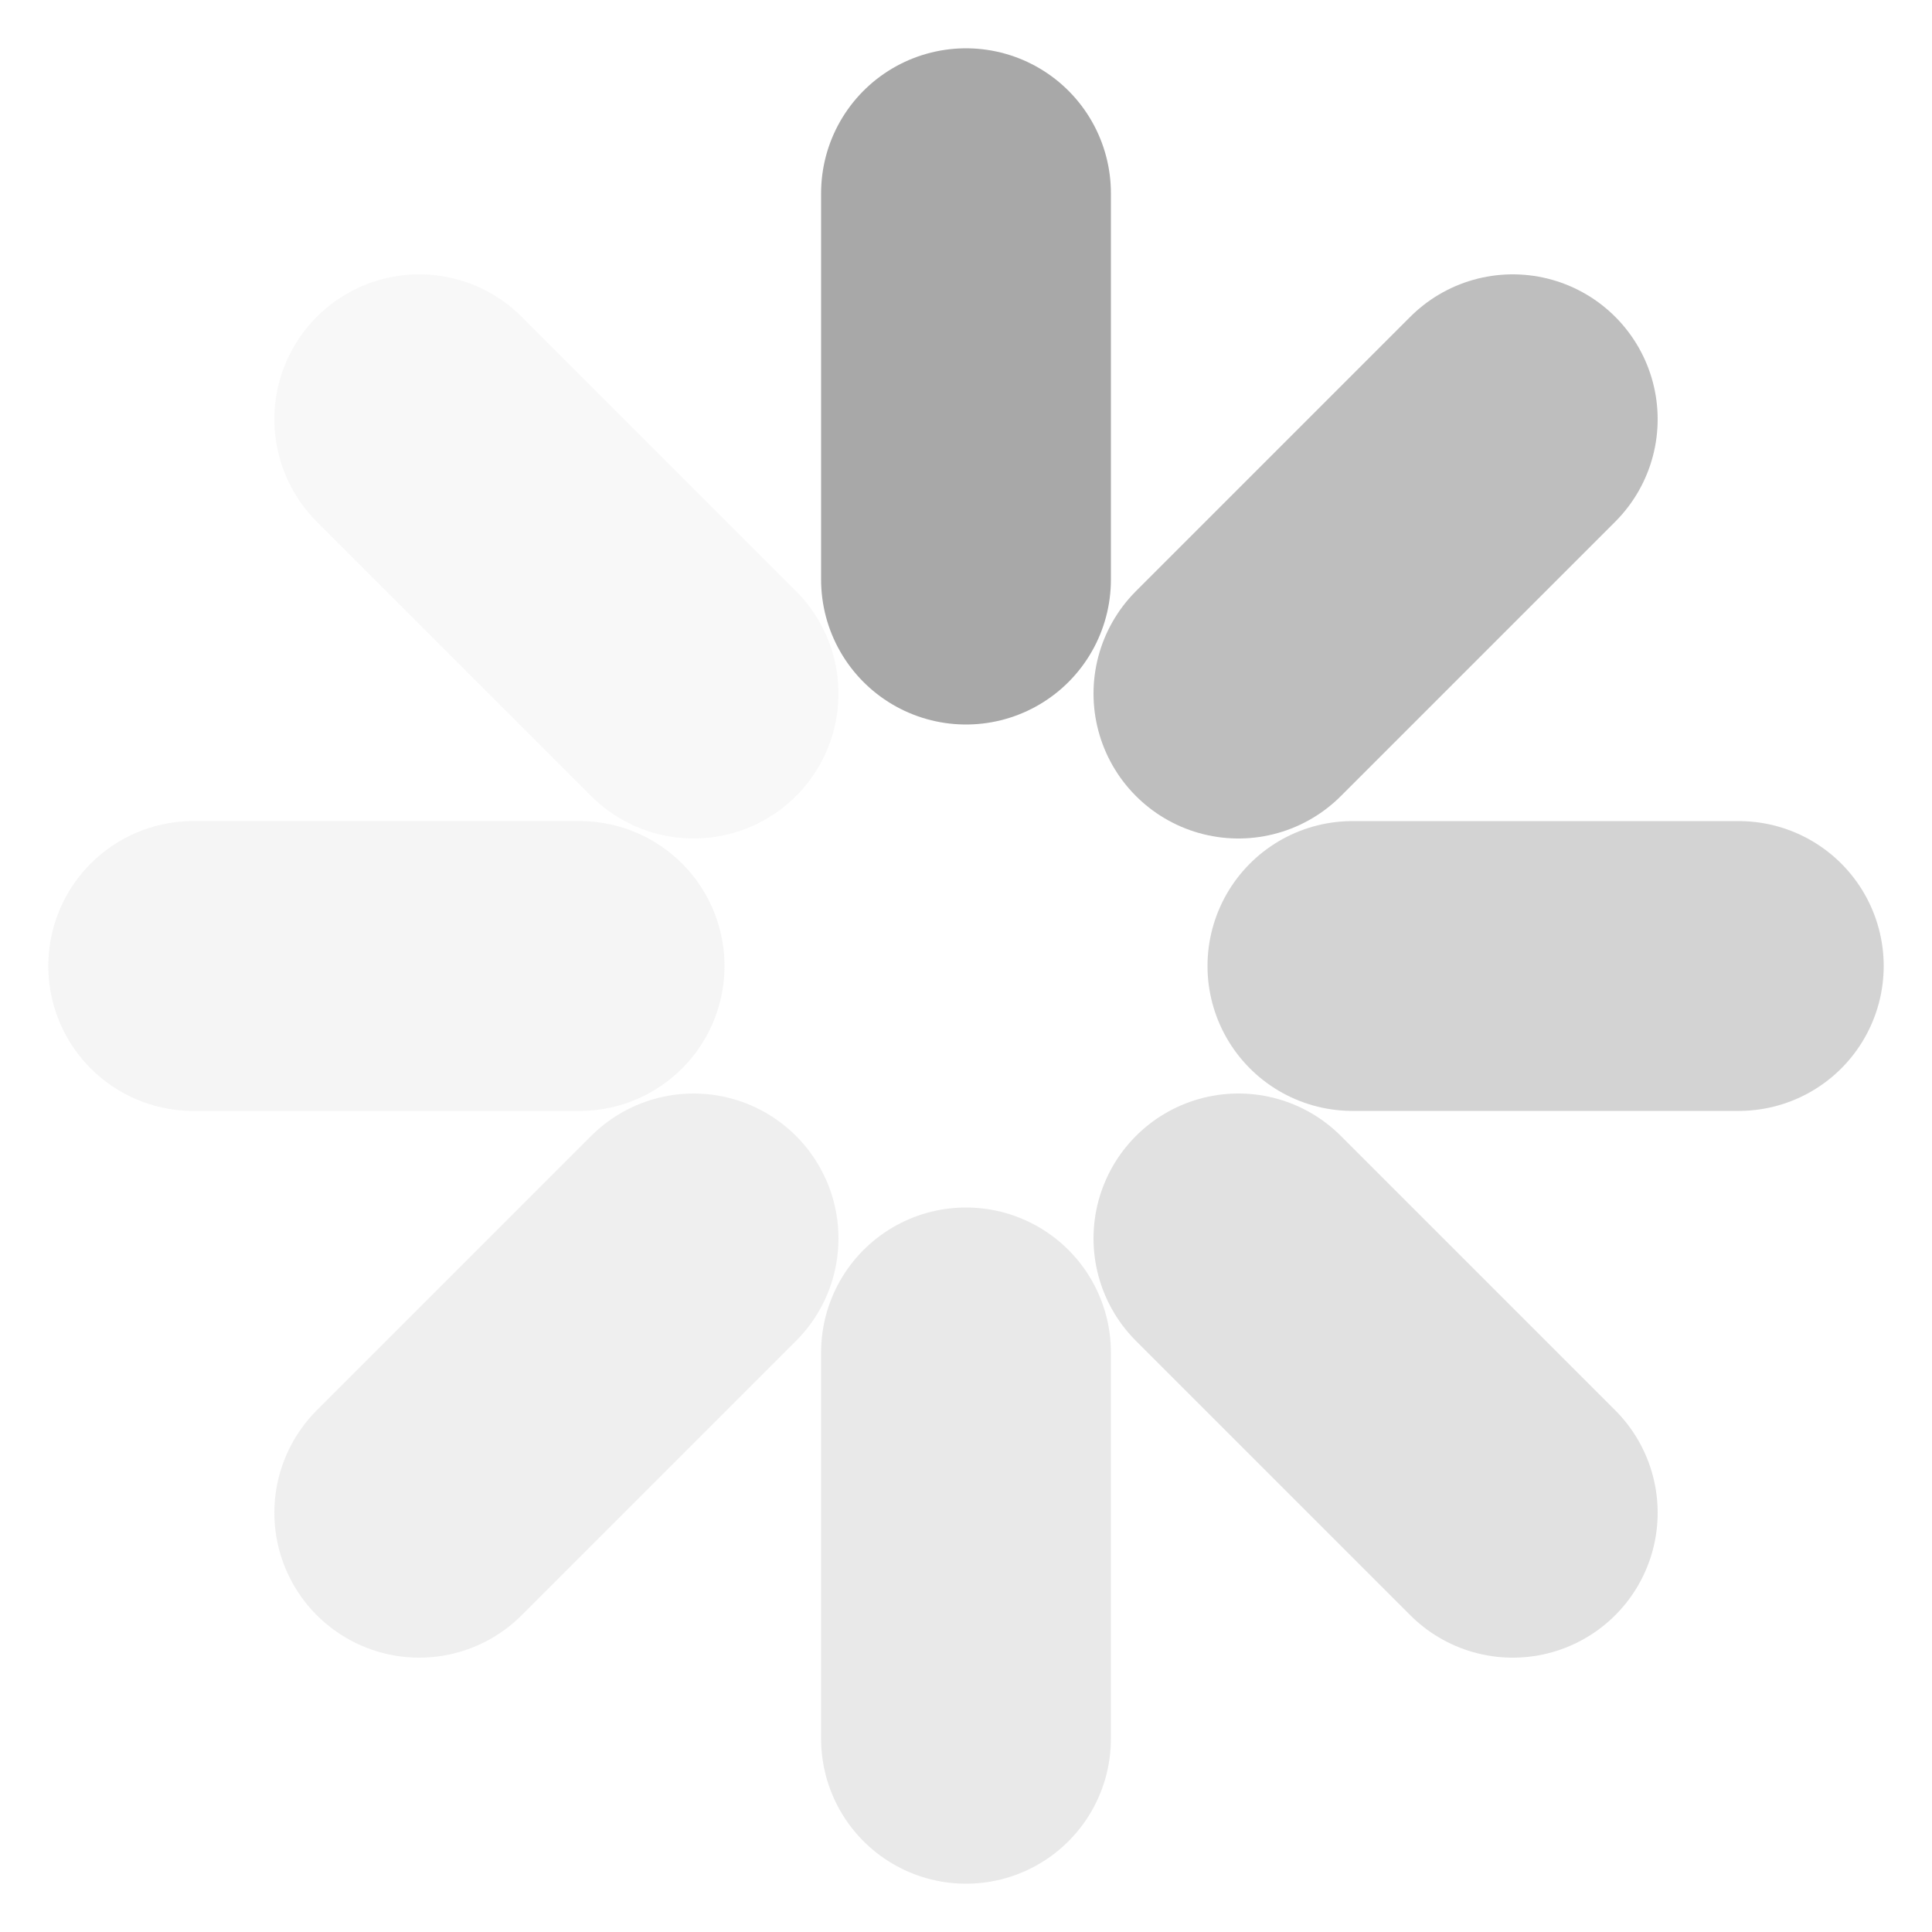
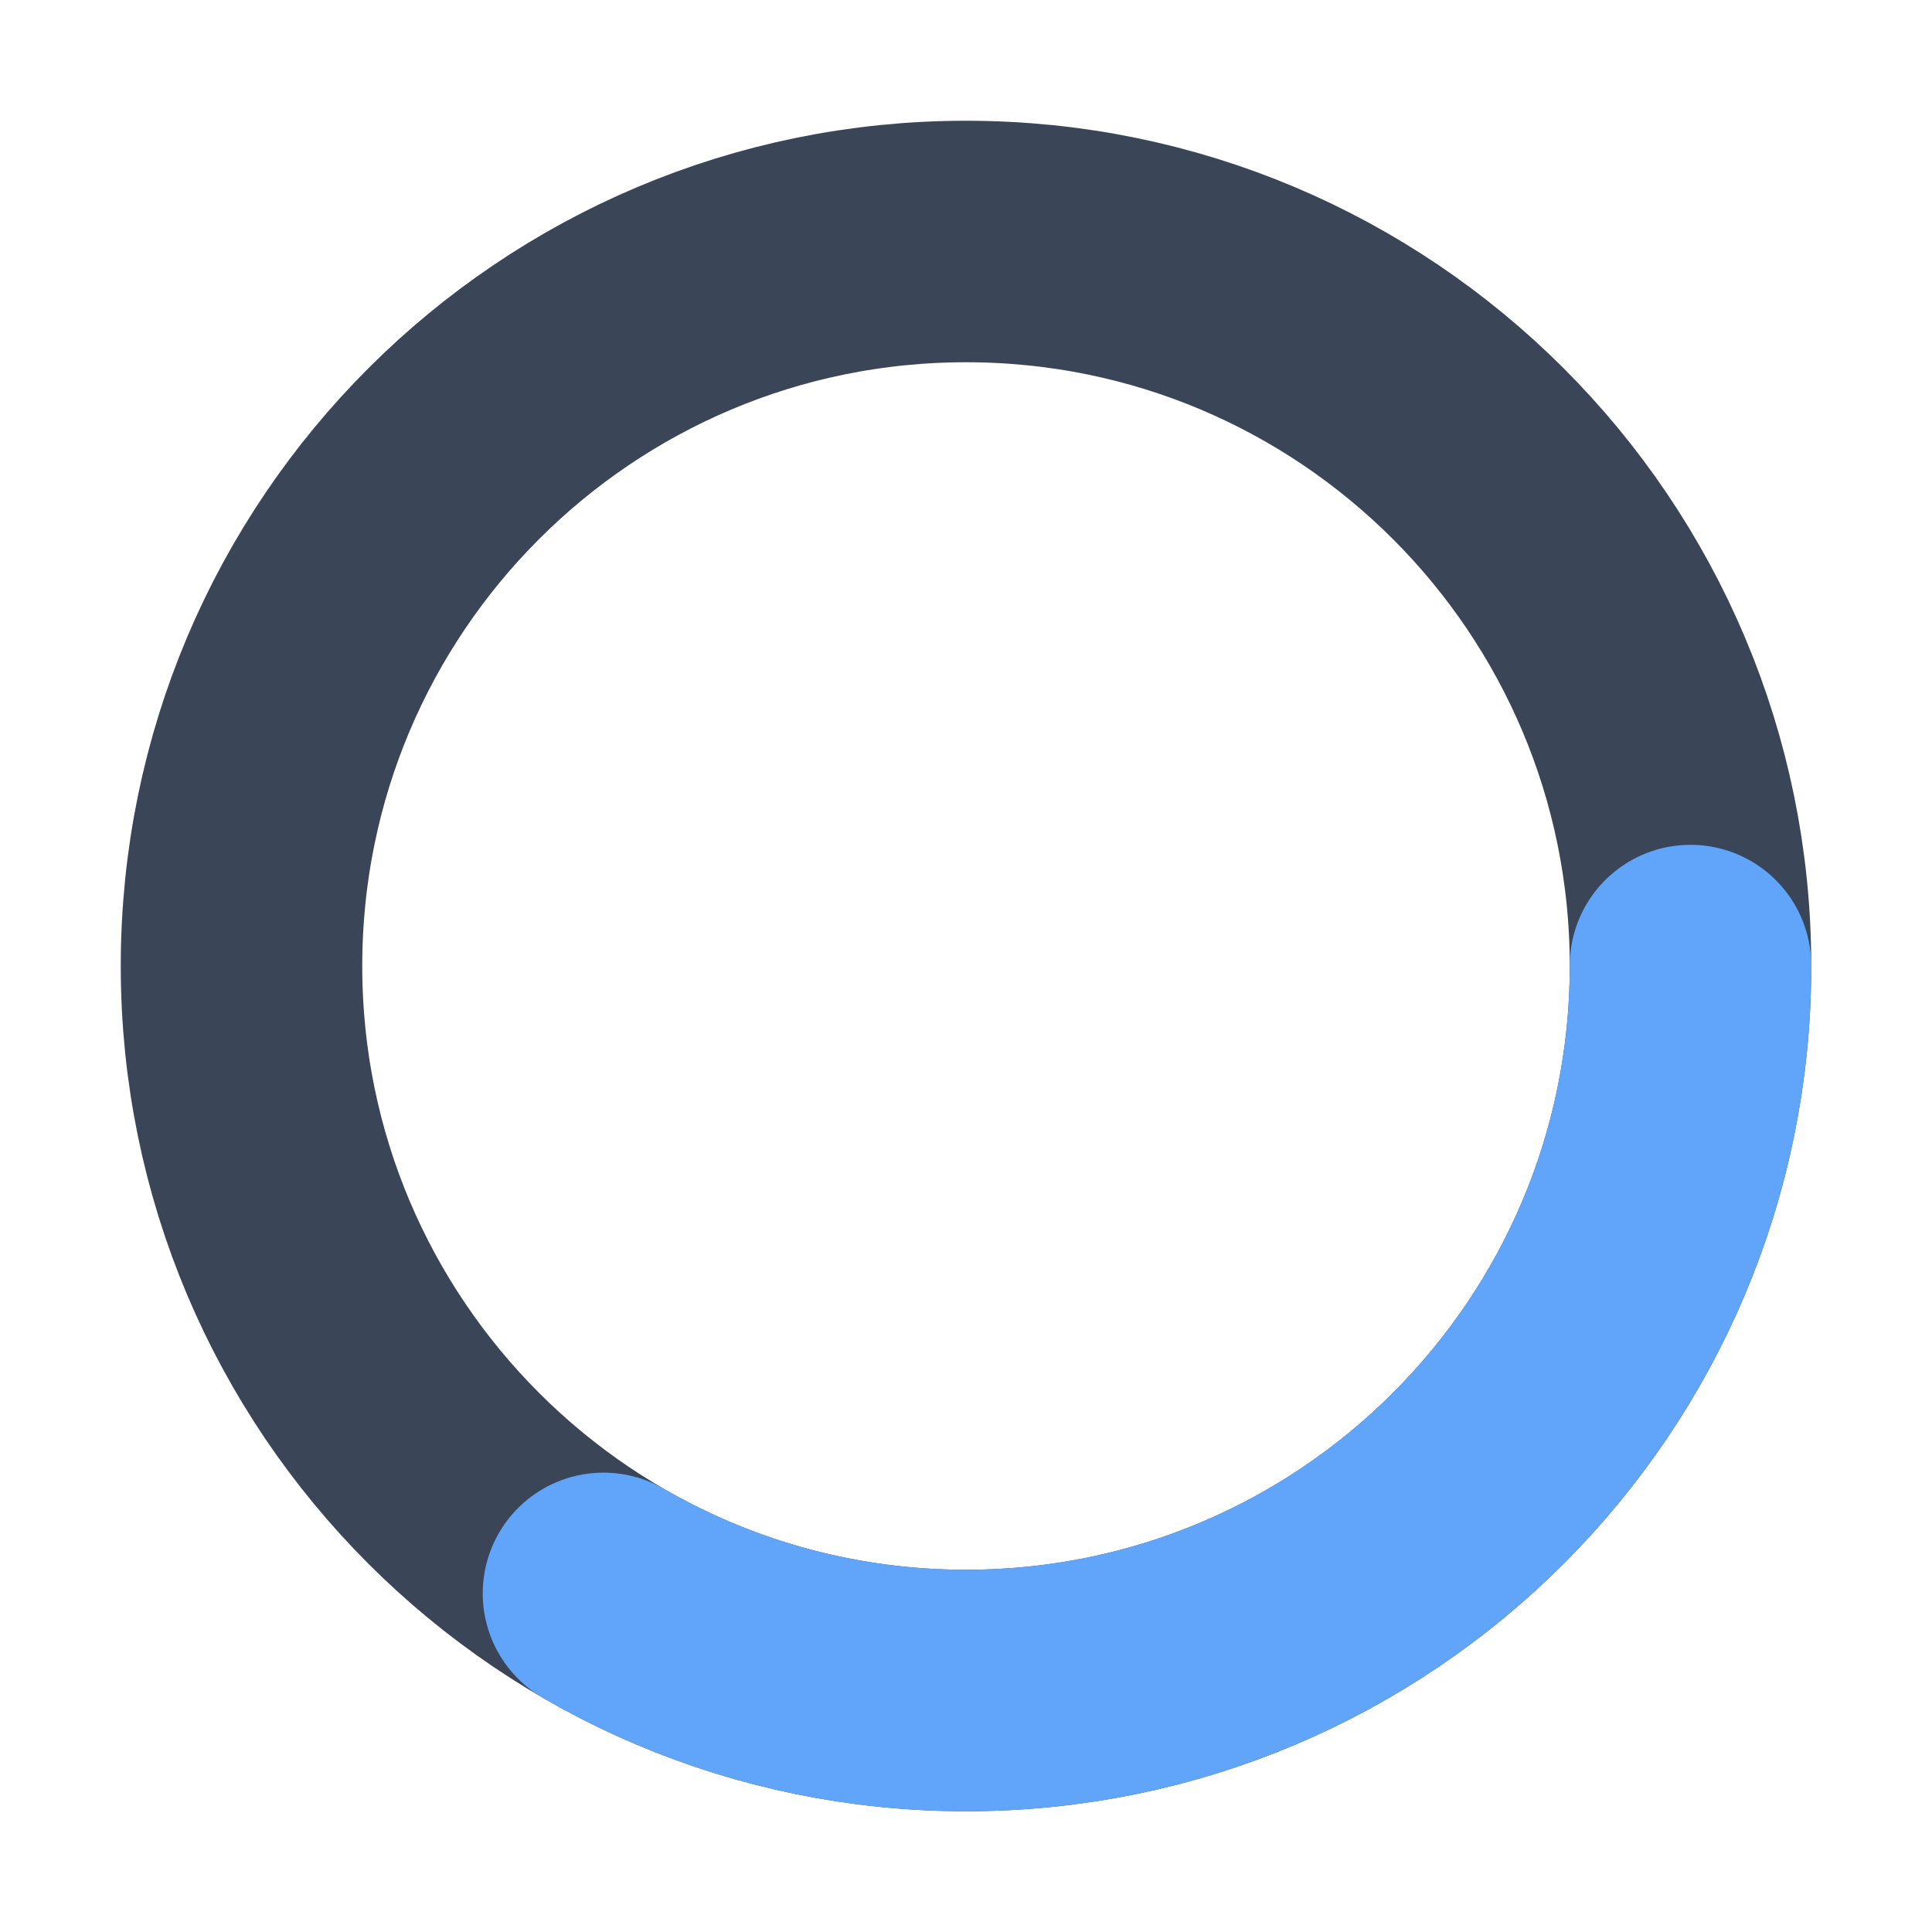
- <svg xmlns="http://www.w3.org/2000/svg" viewBox="3 3 10 10" width="16" height="16">
-   <line x1="8" y1="6" x2="8" y2="4" stroke="#A8A8A8" stroke-width="1.5" stroke-linecap="round" opacity="1.00" />
-   <line x1="9.41" y1="6.59" x2="10.83" y2="5.17" stroke="#A8A8A8" stroke-width="1.5" stroke-linecap="round" opacity="0.75" />
-   <line x1="10" y1="8" x2="12" y2="8" stroke="#A8A8A8" stroke-width="1.5" stroke-linecap="round" opacity="0.50" />
-   <line x1="9.41" y1="9.41" x2="10.83" y2="10.83" stroke="#A8A8A8" stroke-width="1.5" stroke-linecap="round" opacity="0.35" />
-   <line x1="8" y1="10" x2="8" y2="12" stroke="#A8A8A8" stroke-width="1.5" stroke-linecap="round" opacity="0.25" />
-   <line x1="6.59" y1="9.41" x2="5.17" y2="10.83" stroke="#A8A8A8" stroke-width="1.5" stroke-linecap="round" opacity="0.18" />
-   <line x1="6" y1="8" x2="4" y2="8" stroke="#A8A8A8" stroke-width="1.5" stroke-linecap="round" opacity="0.12" />
-   <line x1="6.59" y1="6.59" x2="5.17" y2="5.17" stroke="#A8A8A8" stroke-width="1.5" stroke-linecap="round" opacity="0.08" />
+ <svg xmlns="http://www.w3.org/2000/svg" viewBox="0 0 16 16" width="16" height="16">
+   <circle cx="8" cy="8" r="6" fill="none" stroke="#3A4658" stroke-width="2" />
+   <circle cx="8" cy="8" r="6" fill="none" stroke="#60A5FA" stroke-width="2" stroke-linecap="round" stroke-dasharray="12.57 25.13" transform="rotate(0 8 8)" />
</svg>
